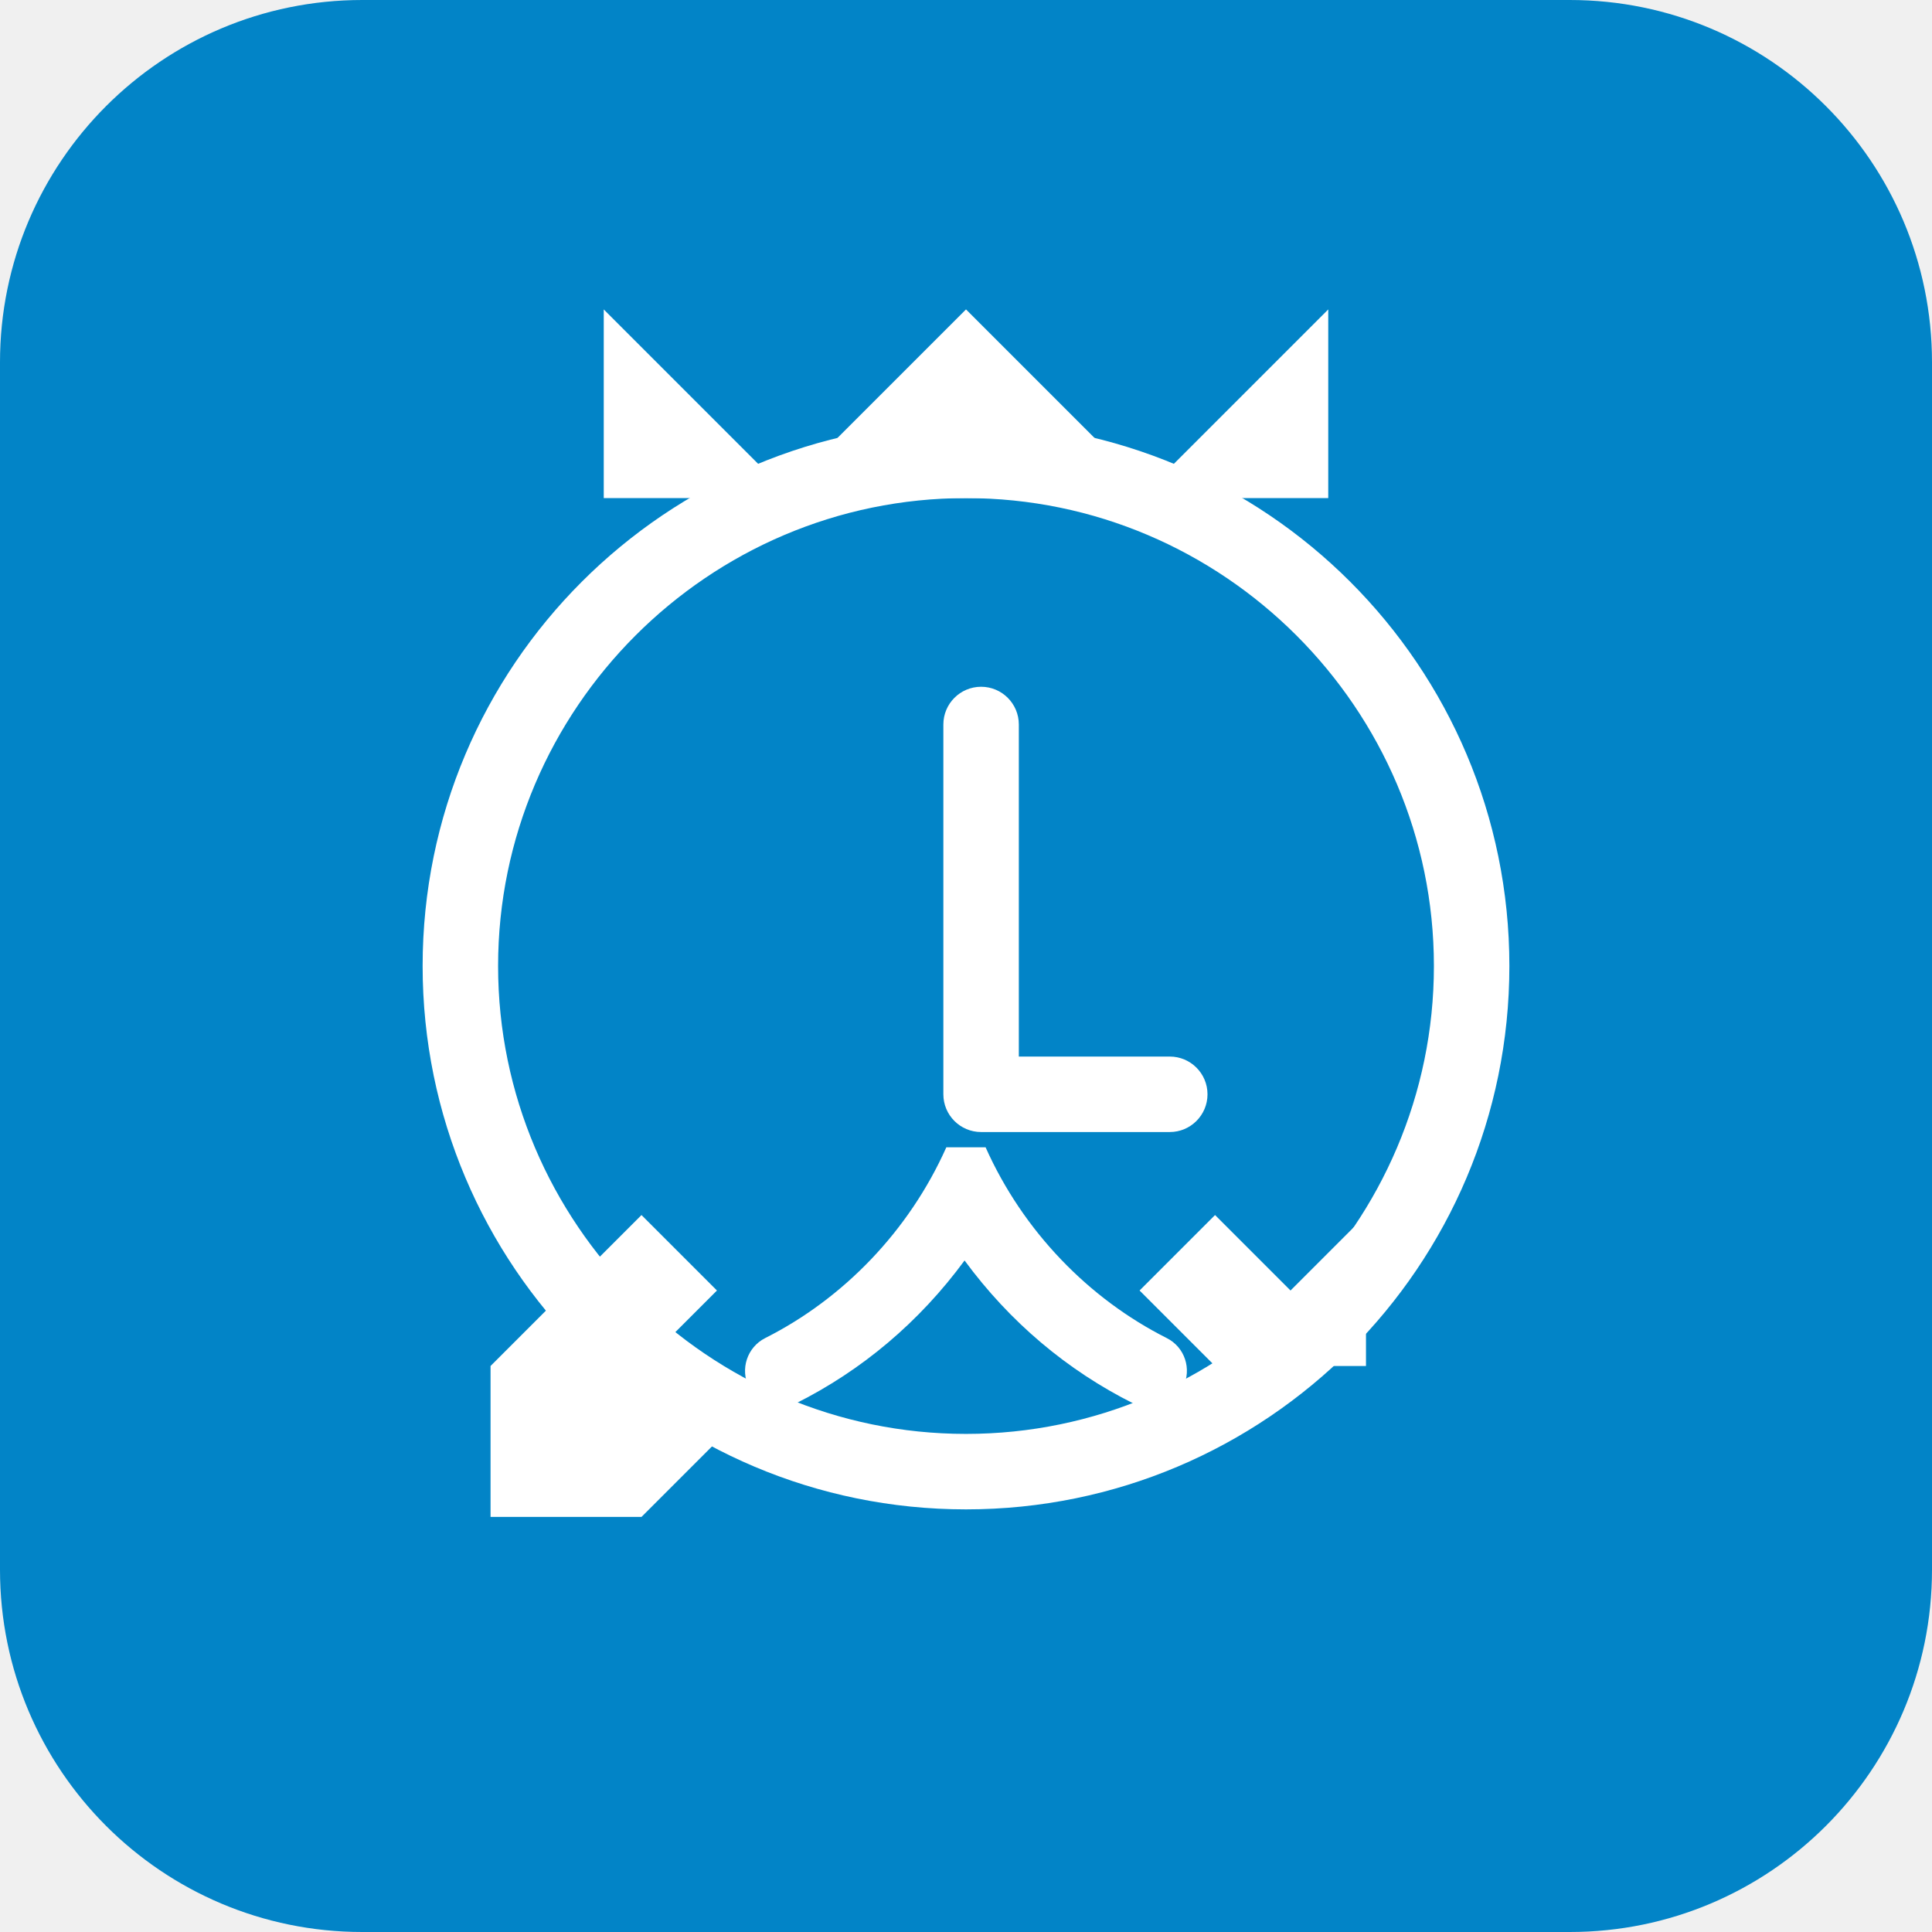
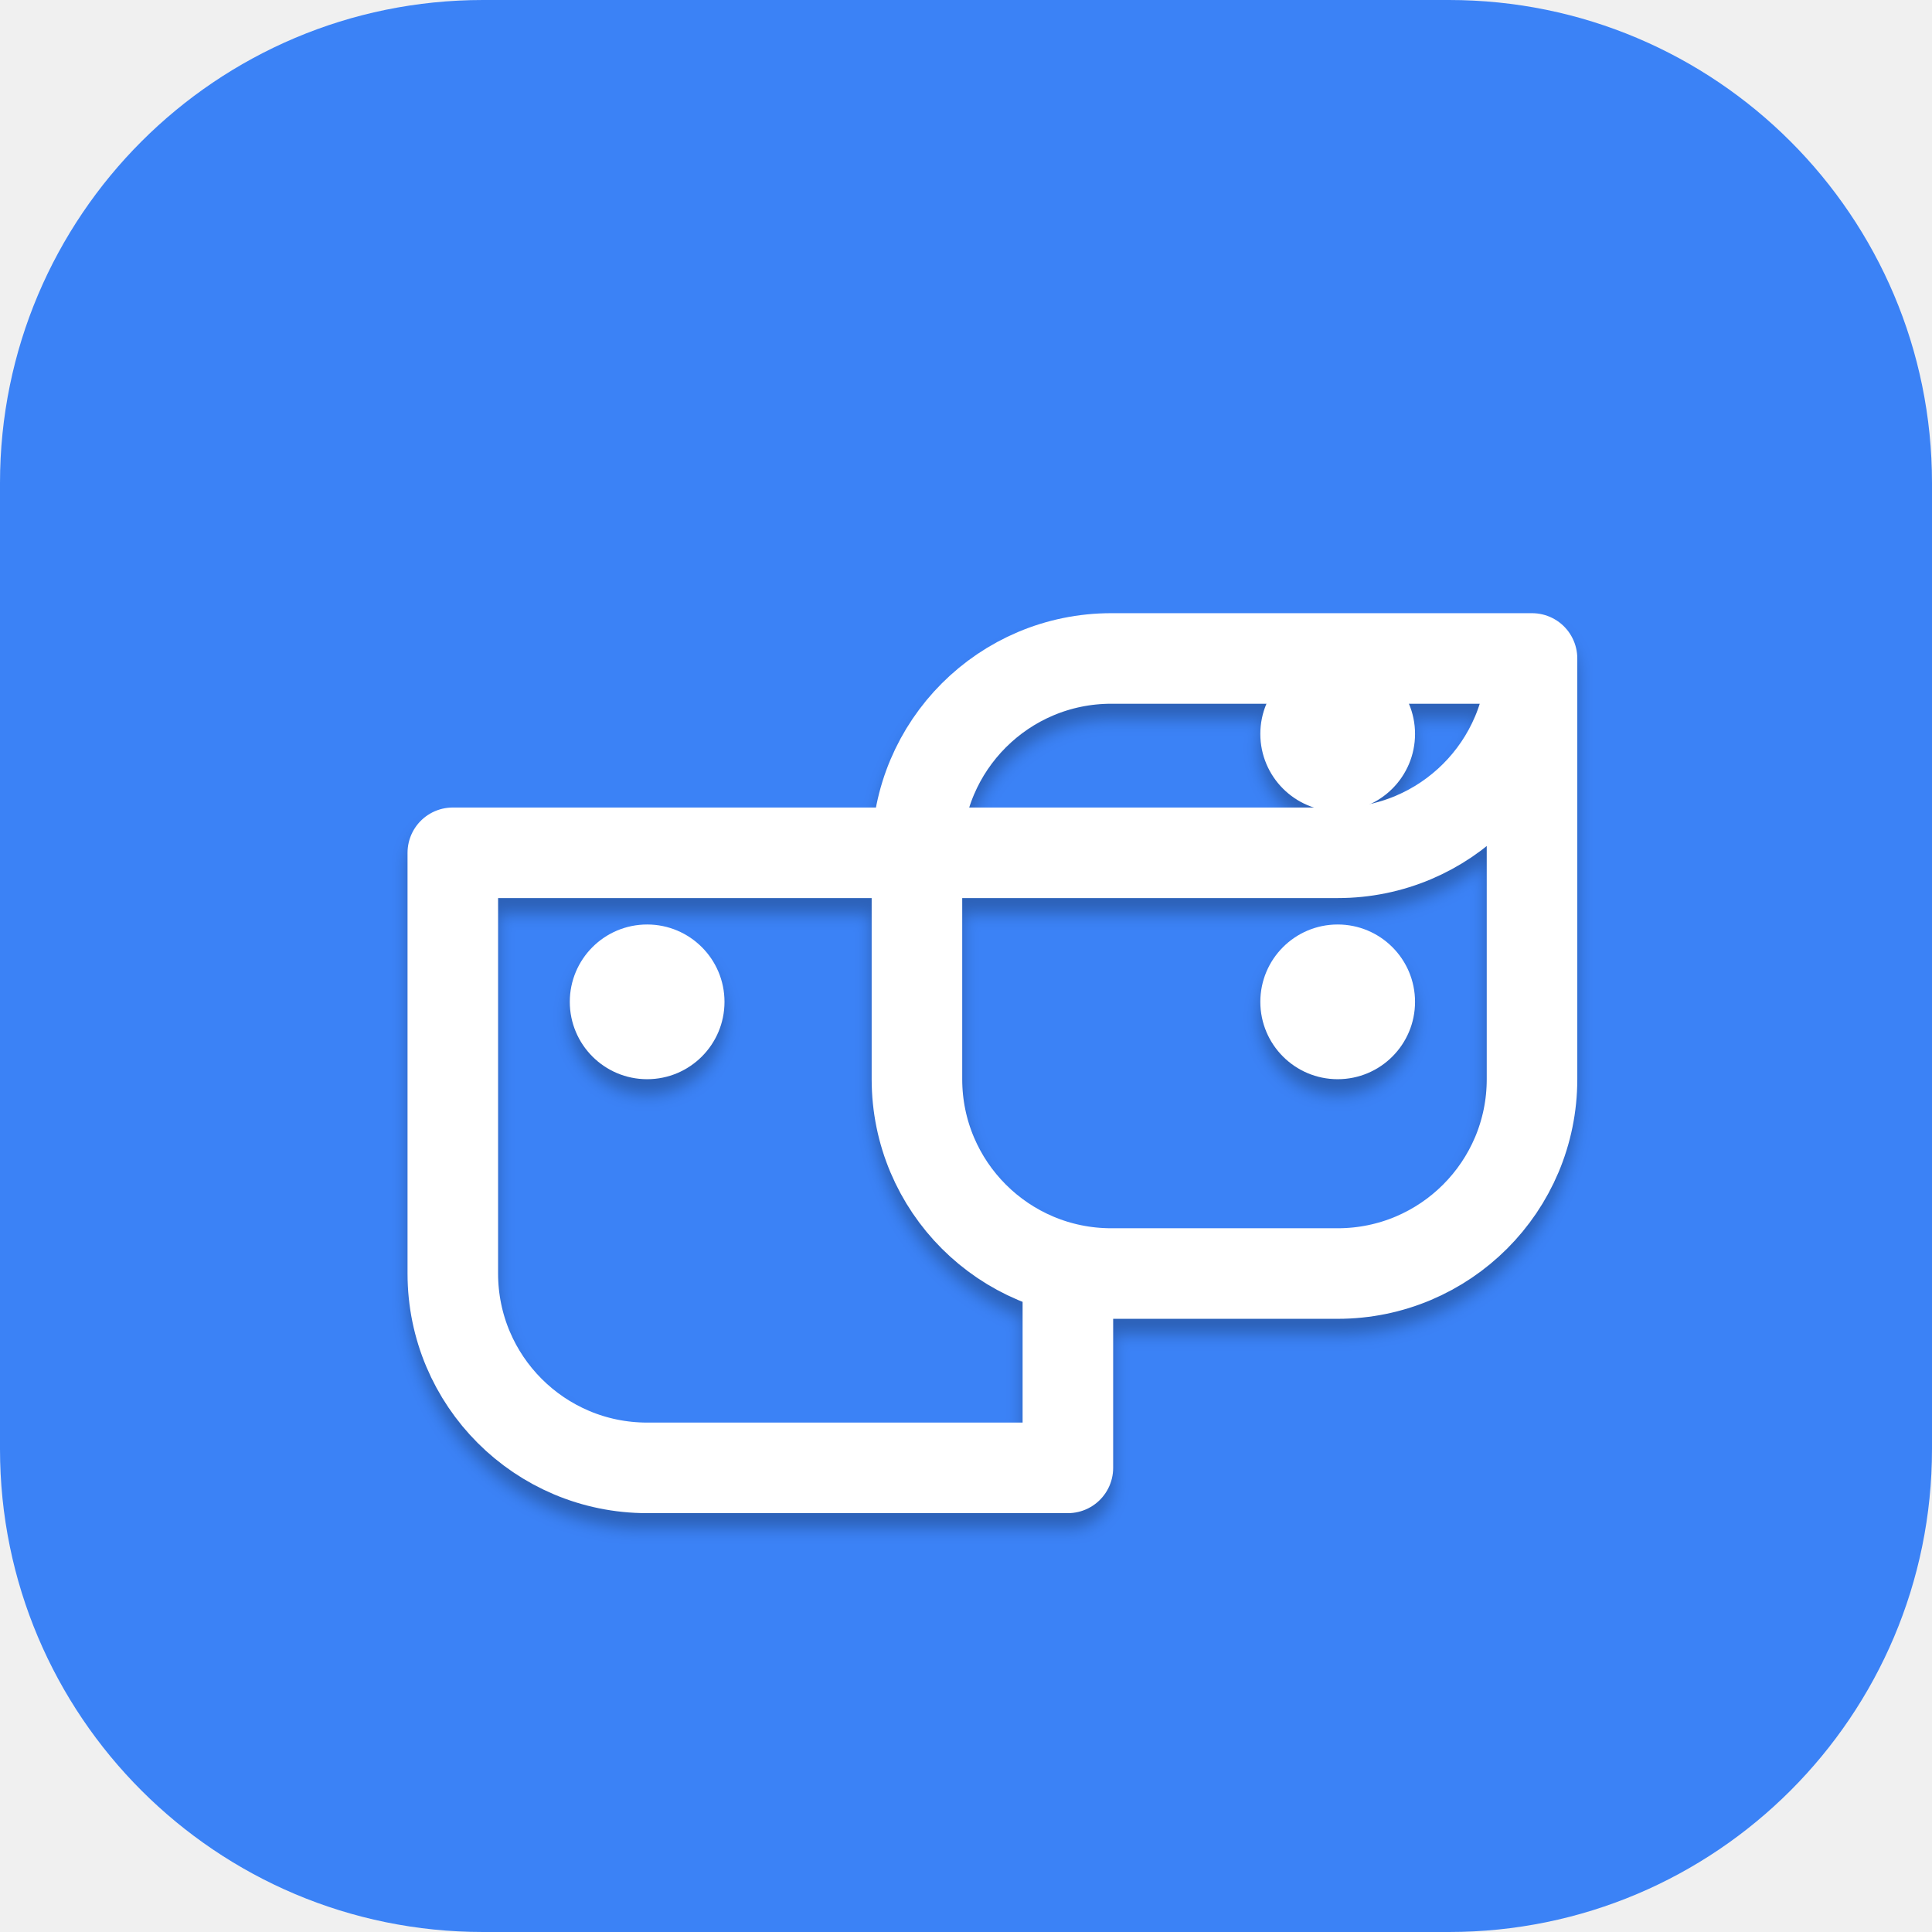
- <svg xmlns="http://www.w3.org/2000/svg" width="512" height="512" viewBox="0 0 512 512">
-   <rect width="512" height="512" rx="96" fill="#0284c7" />
-   <g fill="#ffffff">
-     <path d="M256 112c-79.53 0-144 64.47-144 144s64.47 144 144 144 144-64.47 144-144-64.47-144-144-144zm0 268c-68.23 0-124-55.77-124-124s55.77-124 124-124 124 55.77 124 124-55.77 124-124 124z" />
-     <path d="M310 280h-40v-88c0-5.52-4.48-10-10-10s-10 4.48-10 10v98c0 5.52 4.48 10 10 10h50c5.52 0 10-4.48 10-10s-4.48-10-10-10z" />
-     <path d="M304 130l-48-48-48 48-48-48v50h192v-50l-48 48z" />
-     <path d="M362 362l-40-40-20 20 20 20h40v-40l-20 20z" />
-     <path d="M170 362l20-20-20-20-40 40v40h40l20-20z" />
-     <path d="M197.73 367.64c2.4 4.77 8.25 6.72 13.09 4.32 17.6-8.8 32.8-21.6 44.8-37.92 12 16.32 27.2 29.12 44.8 37.92 4.77 2.4 10.69.48 13.09-4.32 2.4-4.8.48-10.64-4.32-13.04-20.64-10.4-38.08-28.32-48-50.56h-10.4c-9.92 22.24-27.36 40.16-48 50.56-4.77 2.4-6.72 8.24-4.32 13.04z" />
+ <svg xmlns="http://www.w3.org/2000/svg" width="512" height="512" viewBox="0 0 512 512" fill="none">
+   <rect width="512" height="512" rx="128" fill="#3B82F6" />
+   <g filter="url(#filter0_d)">
+     <path d="M406 174.5C406 202.95 382.95 226 354.5 226H120V337.5C120 365.95 143.05 389 171.5 389H283V337.5M406 174.5V286C406 314.45 382.95 337.5 354.5 337.5H283M406 174.5H294.5C266.05 174.5 243 197.55 243 226V286C243 314.45 266.05 337.5 294.5 337.5H283" stroke="white" stroke-width="24" stroke-linecap="round" stroke-linejoin="round" />
+     <path d="M171.5 286C182.822 286 192 276.822 192 265.5C192 254.178 182.822 245 171.5 245C160.178 245 151 254.178 151 265.5C151 276.822 160.178 286 171.5 286Z" fill="white" />
+     <path d="M354.5 215C365.822 215 375 205.822 375 194.5C375 183.178 365.822 174 354.5 174C343.178 174 334 183.178 334 194.5C334 205.822 343.178 215 354.5 215Z" fill="white" />
+     <path d="M354.5 286C365.822 286 375 276.822 375 265.5C375 254.178 365.822 245 354.5 245C343.178 245 334 254.178 334 265.5C334 276.822 343.178 286 354.5 286Z" fill="white" />
  </g>
+   <defs>
+     <filter id="filter0_d" x="104" y="162.5" width="318" height="246.5" filterUnits="userSpaceOnUse" color-interpolation-filters="sRGB">
+       <feFlood flood-opacity="0" result="BackgroundImageFix" />
+       <feColorMatrix in="SourceAlpha" type="matrix" values="0 0 0 0 0 0 0 0 0 0 0 0 0 0 0 0 0 0 127 0" />
+       <feOffset dy="4" />
+       <feGaussianBlur stdDeviation="2" />
+       <feColorMatrix type="matrix" values="0 0 0 0 0 0 0 0 0 0 0 0 0 0 0 0 0 0 0.25 0" />
+       <feBlend mode="normal" in2="BackgroundImageFix" result="effect1_dropShadow" />
+       <feBlend mode="normal" in="SourceGraphic" in2="effect1_dropShadow" result="shape" />
+     </filter>
+   </defs>
</svg>
